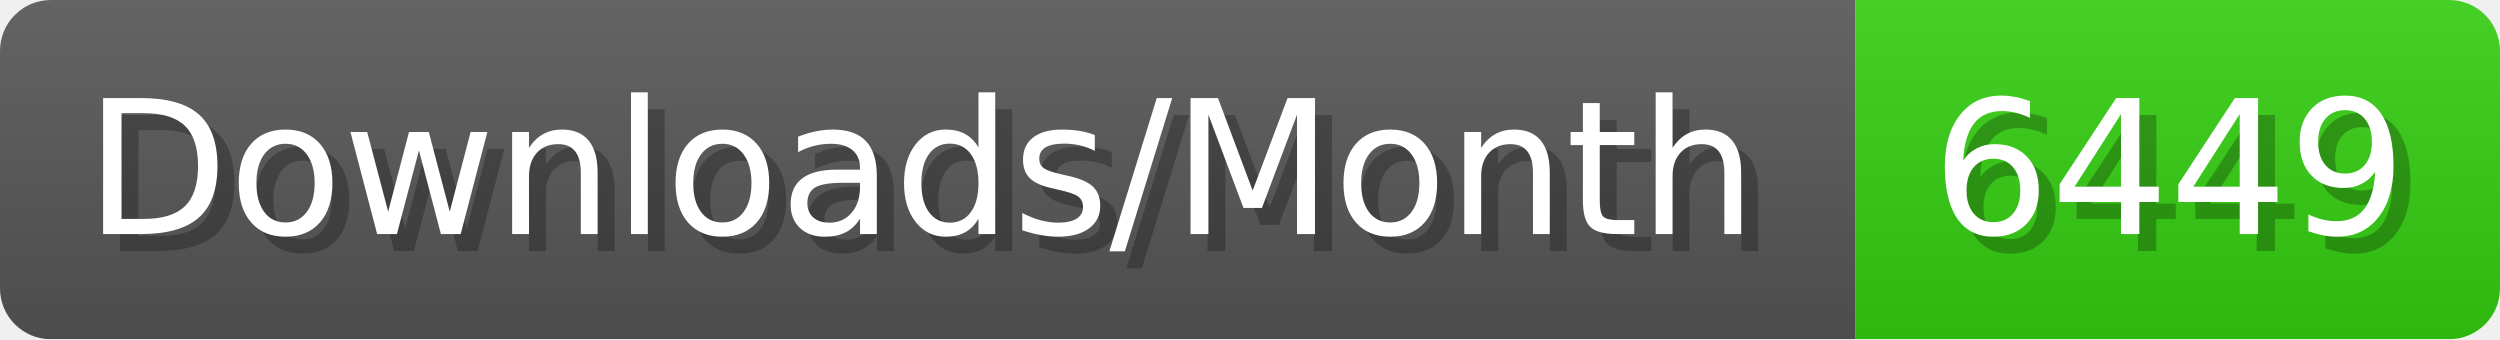
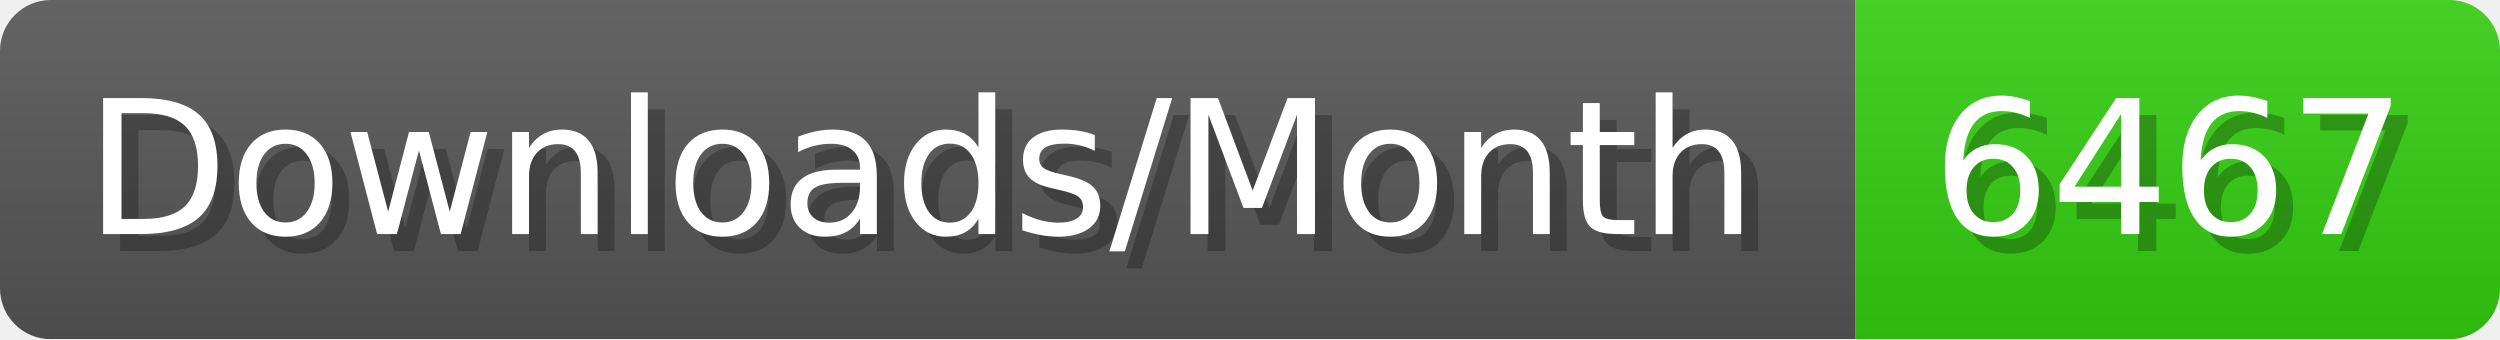
- <svg xmlns="http://www.w3.org/2000/svg" width="147.4" height="20" viewBox="0 0 1474 200" role="img" aria-label="Downloads/Month: 6449">
+ <svg xmlns="http://www.w3.org/2000/svg" width="147.4" height="20" viewBox="0 0 1474 200" role="img" aria-label="Downloads/Month: 6467">
  <linearGradient id="YlXUI" x2="0" y2="100%">
    <stop offset="0" stop-opacity=".1" stop-color="#EEE" />
    <stop offset="1" stop-opacity=".1" />
  </linearGradient>
  <mask id="JHhop">
    <rect width="1474" height="200" rx="30" fill="#FFF" />
  </mask>
  <g mask="url(#JHhop)">
    <rect width="1094" height="200" fill="#555" />
    <rect width="380" height="200" fill="#3C1" x="1094" />
    <rect width="1474" height="200" fill="url(#YlXUI)" />
  </g>
  <g aria-hidden="true" fill="#fff" text-anchor="start" font-family="Verdana,DejaVu Sans,sans-serif" font-size="110">
    <text x="60" y="148" textLength="994" fill="#000" opacity="0.25">Downloads/Month</text>
    <text x="50" y="138" textLength="994">Downloads/Month</text>
-     <text x="1149" y="148" textLength="280" fill="#000" opacity="0.25">6449</text>
-     <text x="1139" y="138" textLength="280">6449</text>
+     <text x="1149" y="148" textLength="280" fill="#000" opacity="0.25">6467</text>
+     <text x="1139" y="138" textLength="280">6467</text>
  </g>
</svg>
